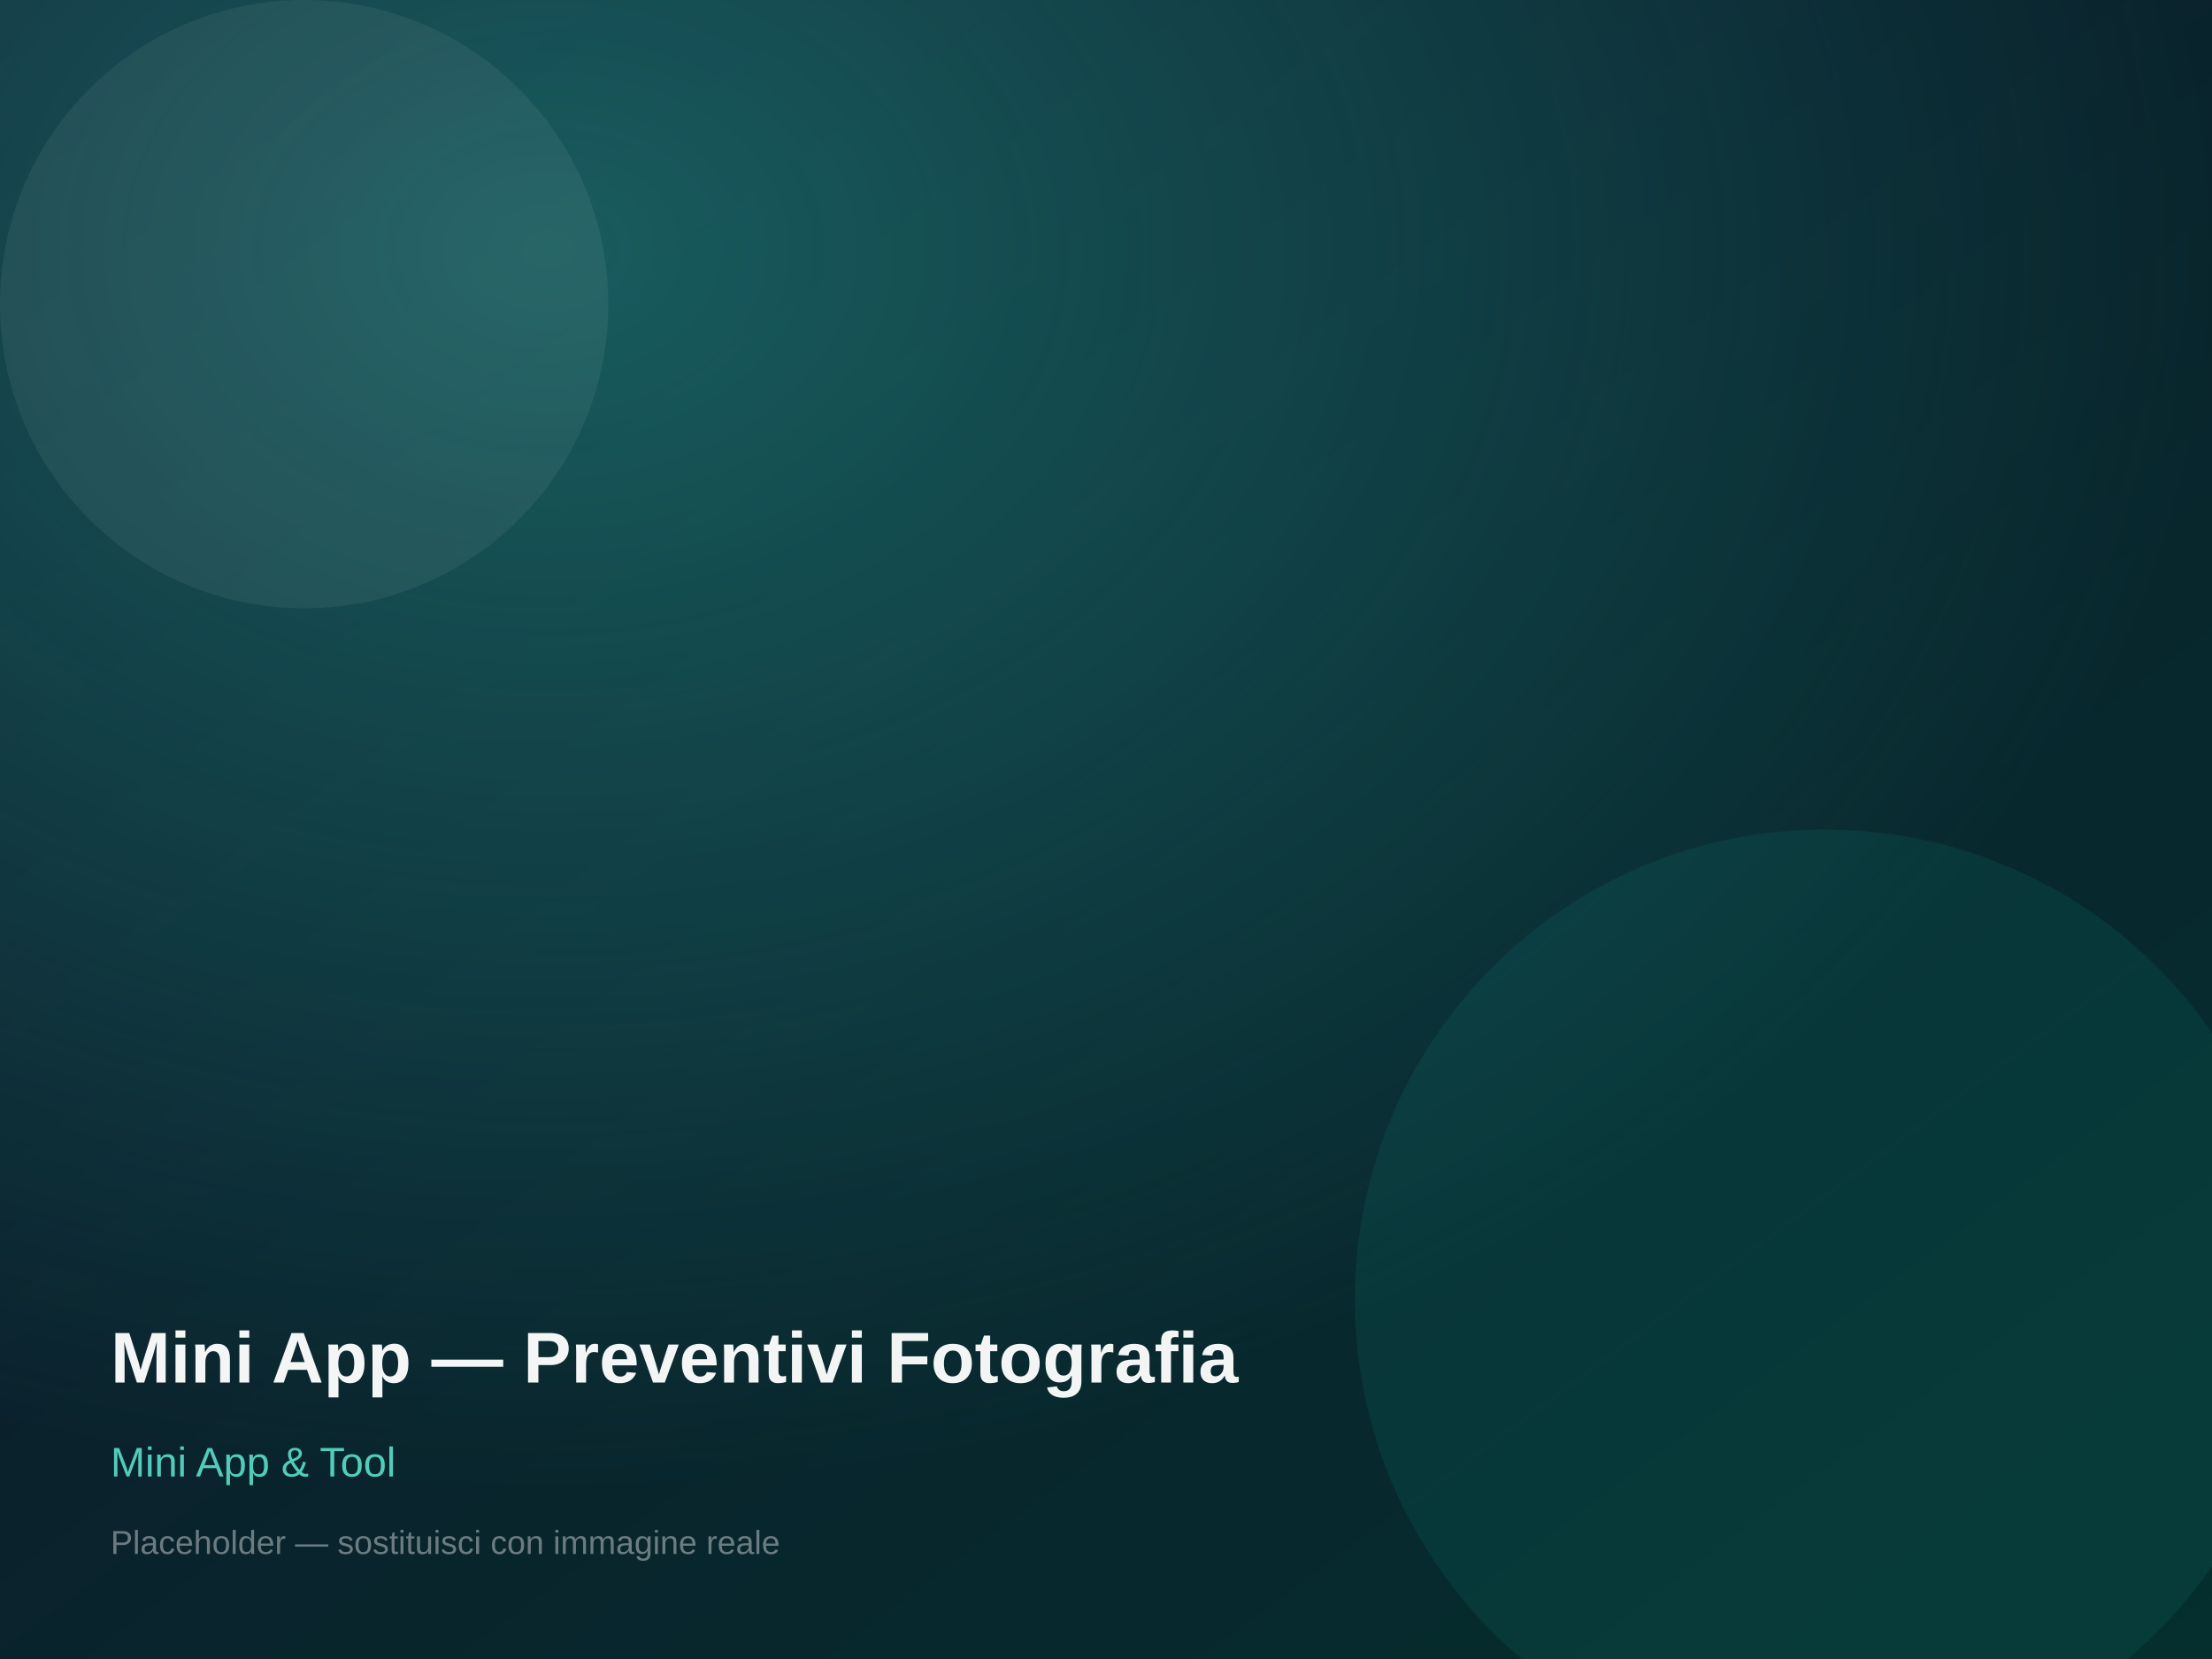
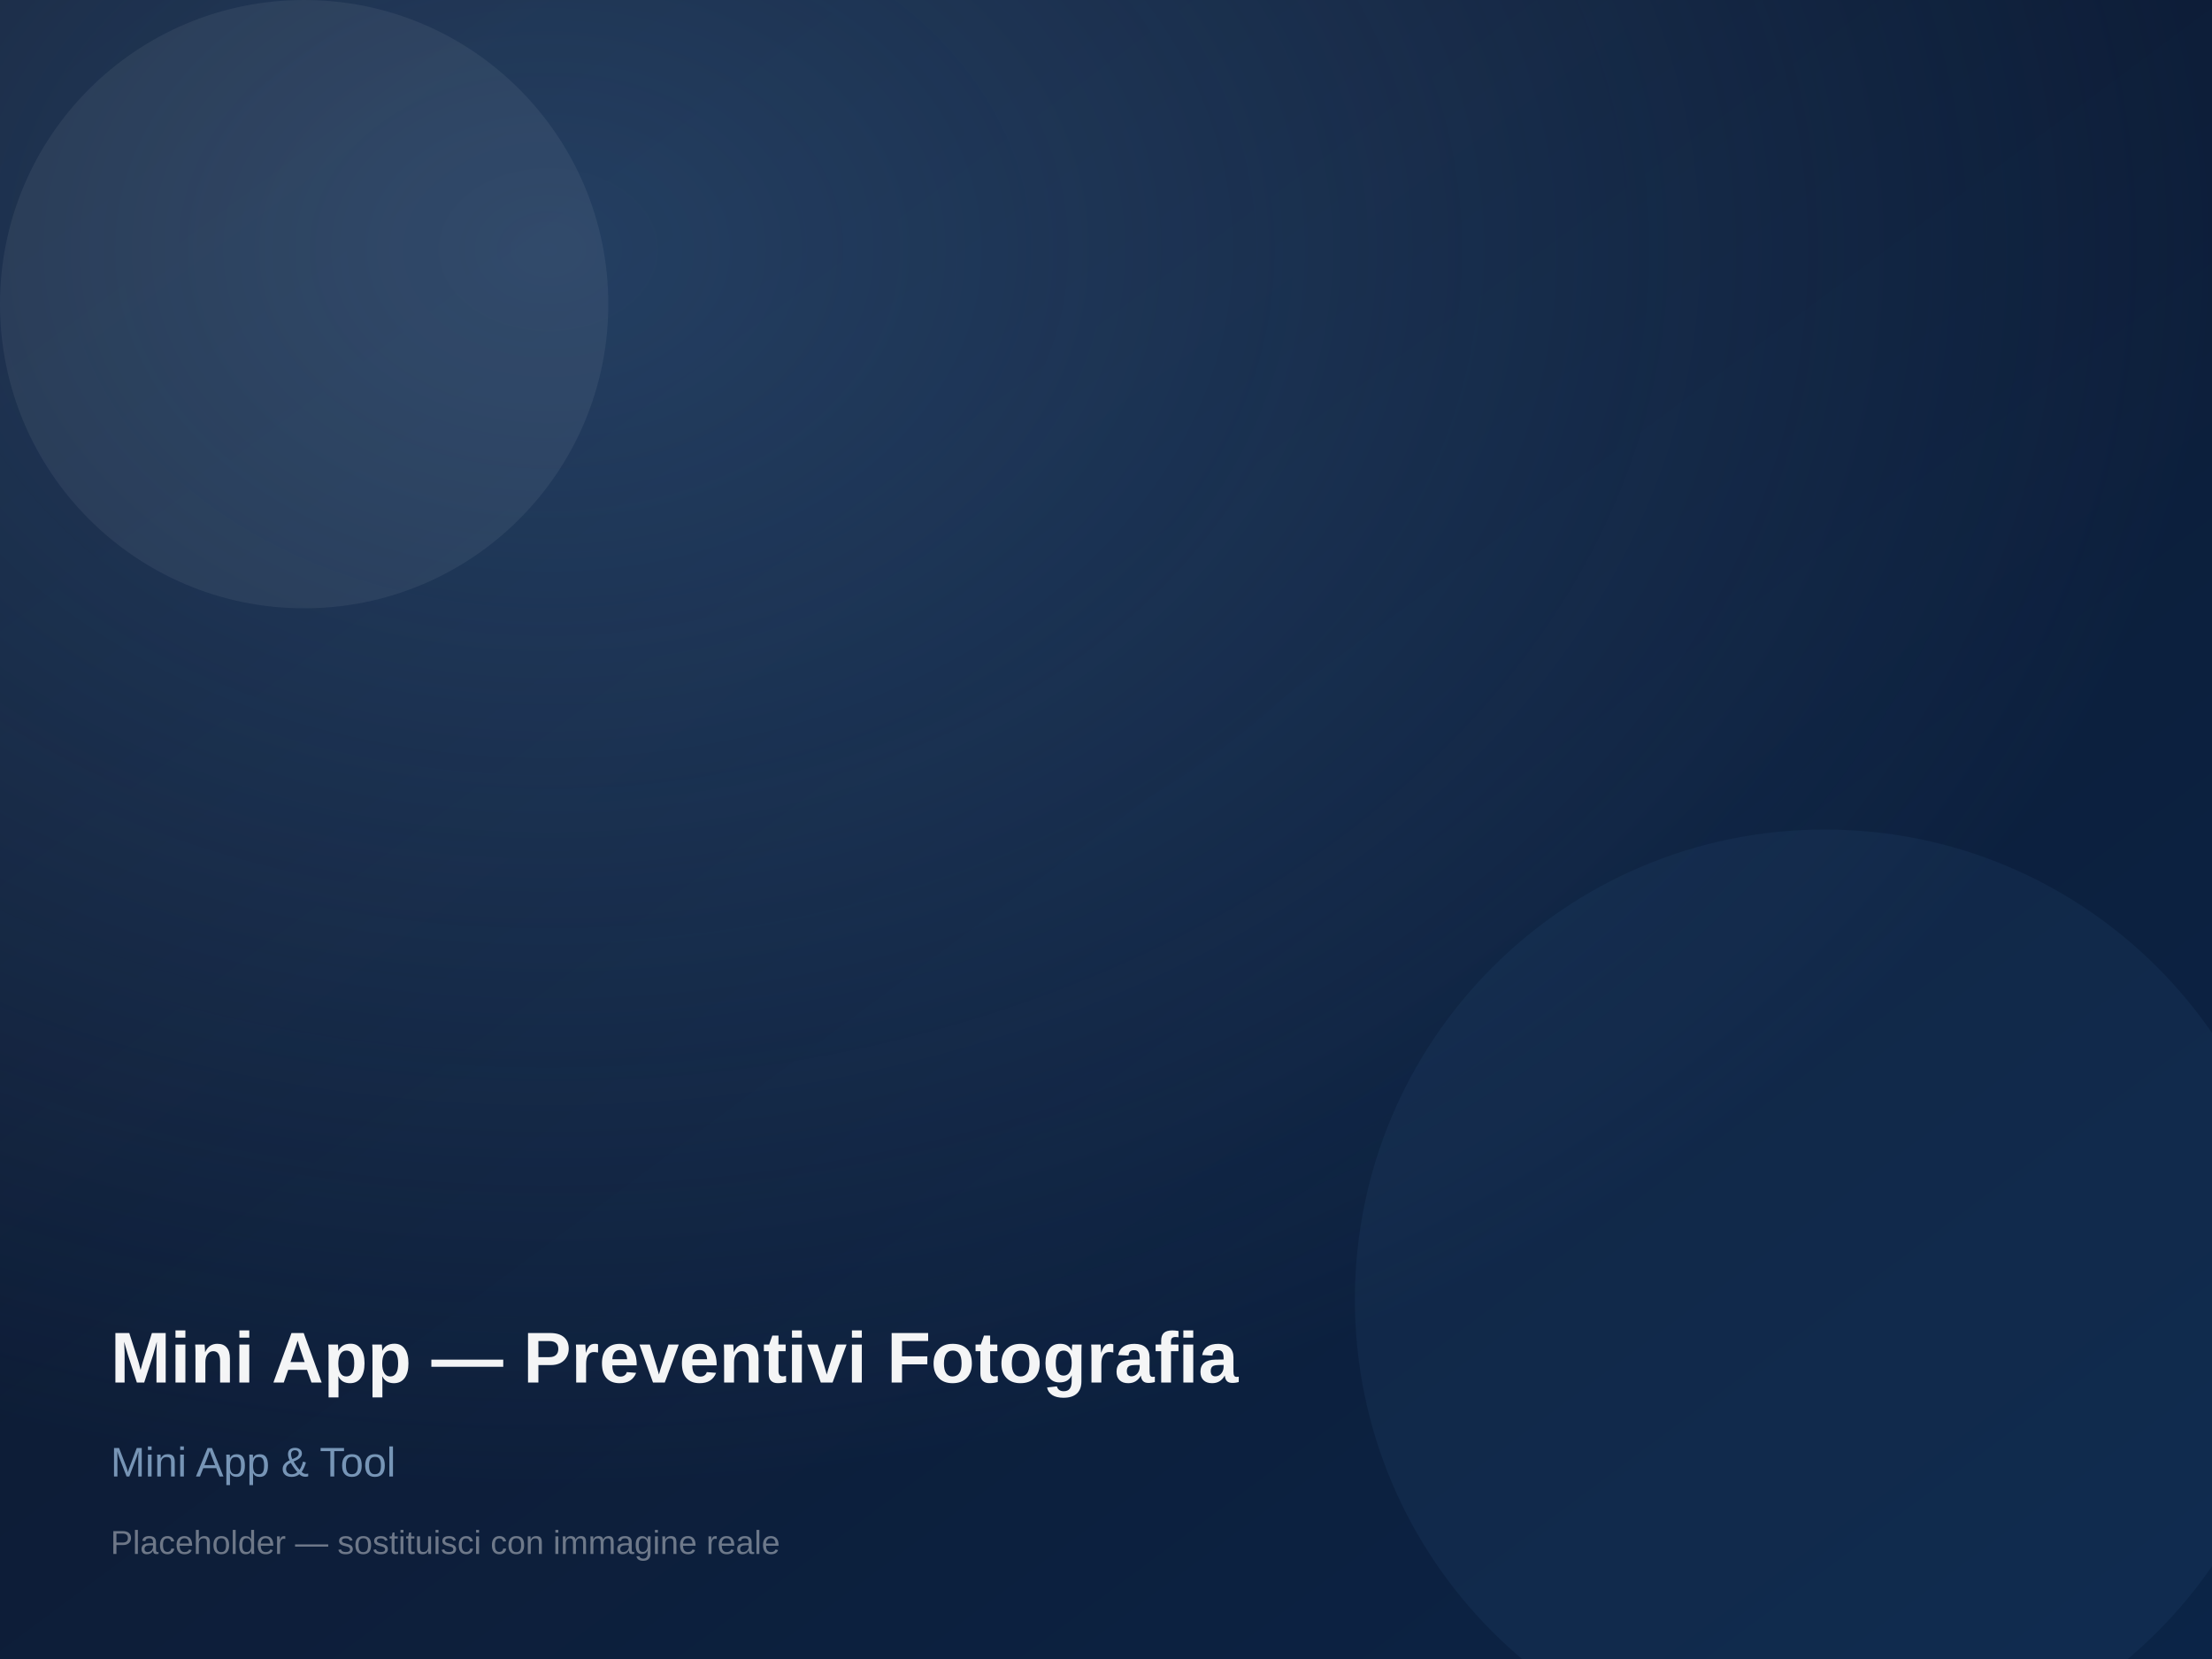
<svg xmlns="http://www.w3.org/2000/svg" viewBox="0 0 800 600">
  <defs>
    <linearGradient id="g" x1="0" y1="0" x2="1" y2="1">
      <stop offset="0%" stop-color="#0F172A" />
-       <stop offset="100%" stop-color="#042F2E" />
+       <stop offset="100%" stop-color="#0B2447" />
    </linearGradient>
    <radialGradient id="glow" cx="25%" cy="15%" r="75%">
-       <stop offset="0%" stop-color="#2DD4BF" stop-opacity="0.35" />
-       <stop offset="100%" stop-color="#2DD4BF" stop-opacity="0" />
+       <stop offset="0%" stop-color="#4E85BF" stop-opacity="0.35" />
+       <stop offset="100%" stop-color="#4E85BF" stop-opacity="0" />
    </radialGradient>
  </defs>
  <rect width="800" height="600" fill="url(#g)" />
  <rect width="800" height="600" fill="url(#glow)" />
-   <circle cx="660" cy="470" r="170" fill="#14B8A6" opacity="0.10" />
+   <circle cx="660" cy="470" r="170" fill="#3B6FA0" opacity="0.10" />
  <circle cx="110" cy="110" r="110" fill="#ffffff" opacity="0.06" />
  <text x="40" y="500" font-family="Arial, sans-serif" font-size="26" font-weight="700" fill="#ffffff" opacity="0.95">Mini App — Preventivi Fotografia</text>
-   <text x="40" y="534" font-family="Arial, sans-serif" font-size="15" font-weight="400" fill="#5EEAD4" opacity="0.85">Mini App &amp; Tool</text>
+   <text x="40" y="534" font-family="Arial, sans-serif" font-size="15" font-weight="400" fill="#89AACC" opacity="0.85">Mini App &amp; Tool</text>
  <text x="40" y="562" font-family="Arial, sans-serif" font-size="12" font-weight="400" fill="#ffffff" opacity="0.4">Placeholder — sostituisci con immagine reale</text>
</svg>
